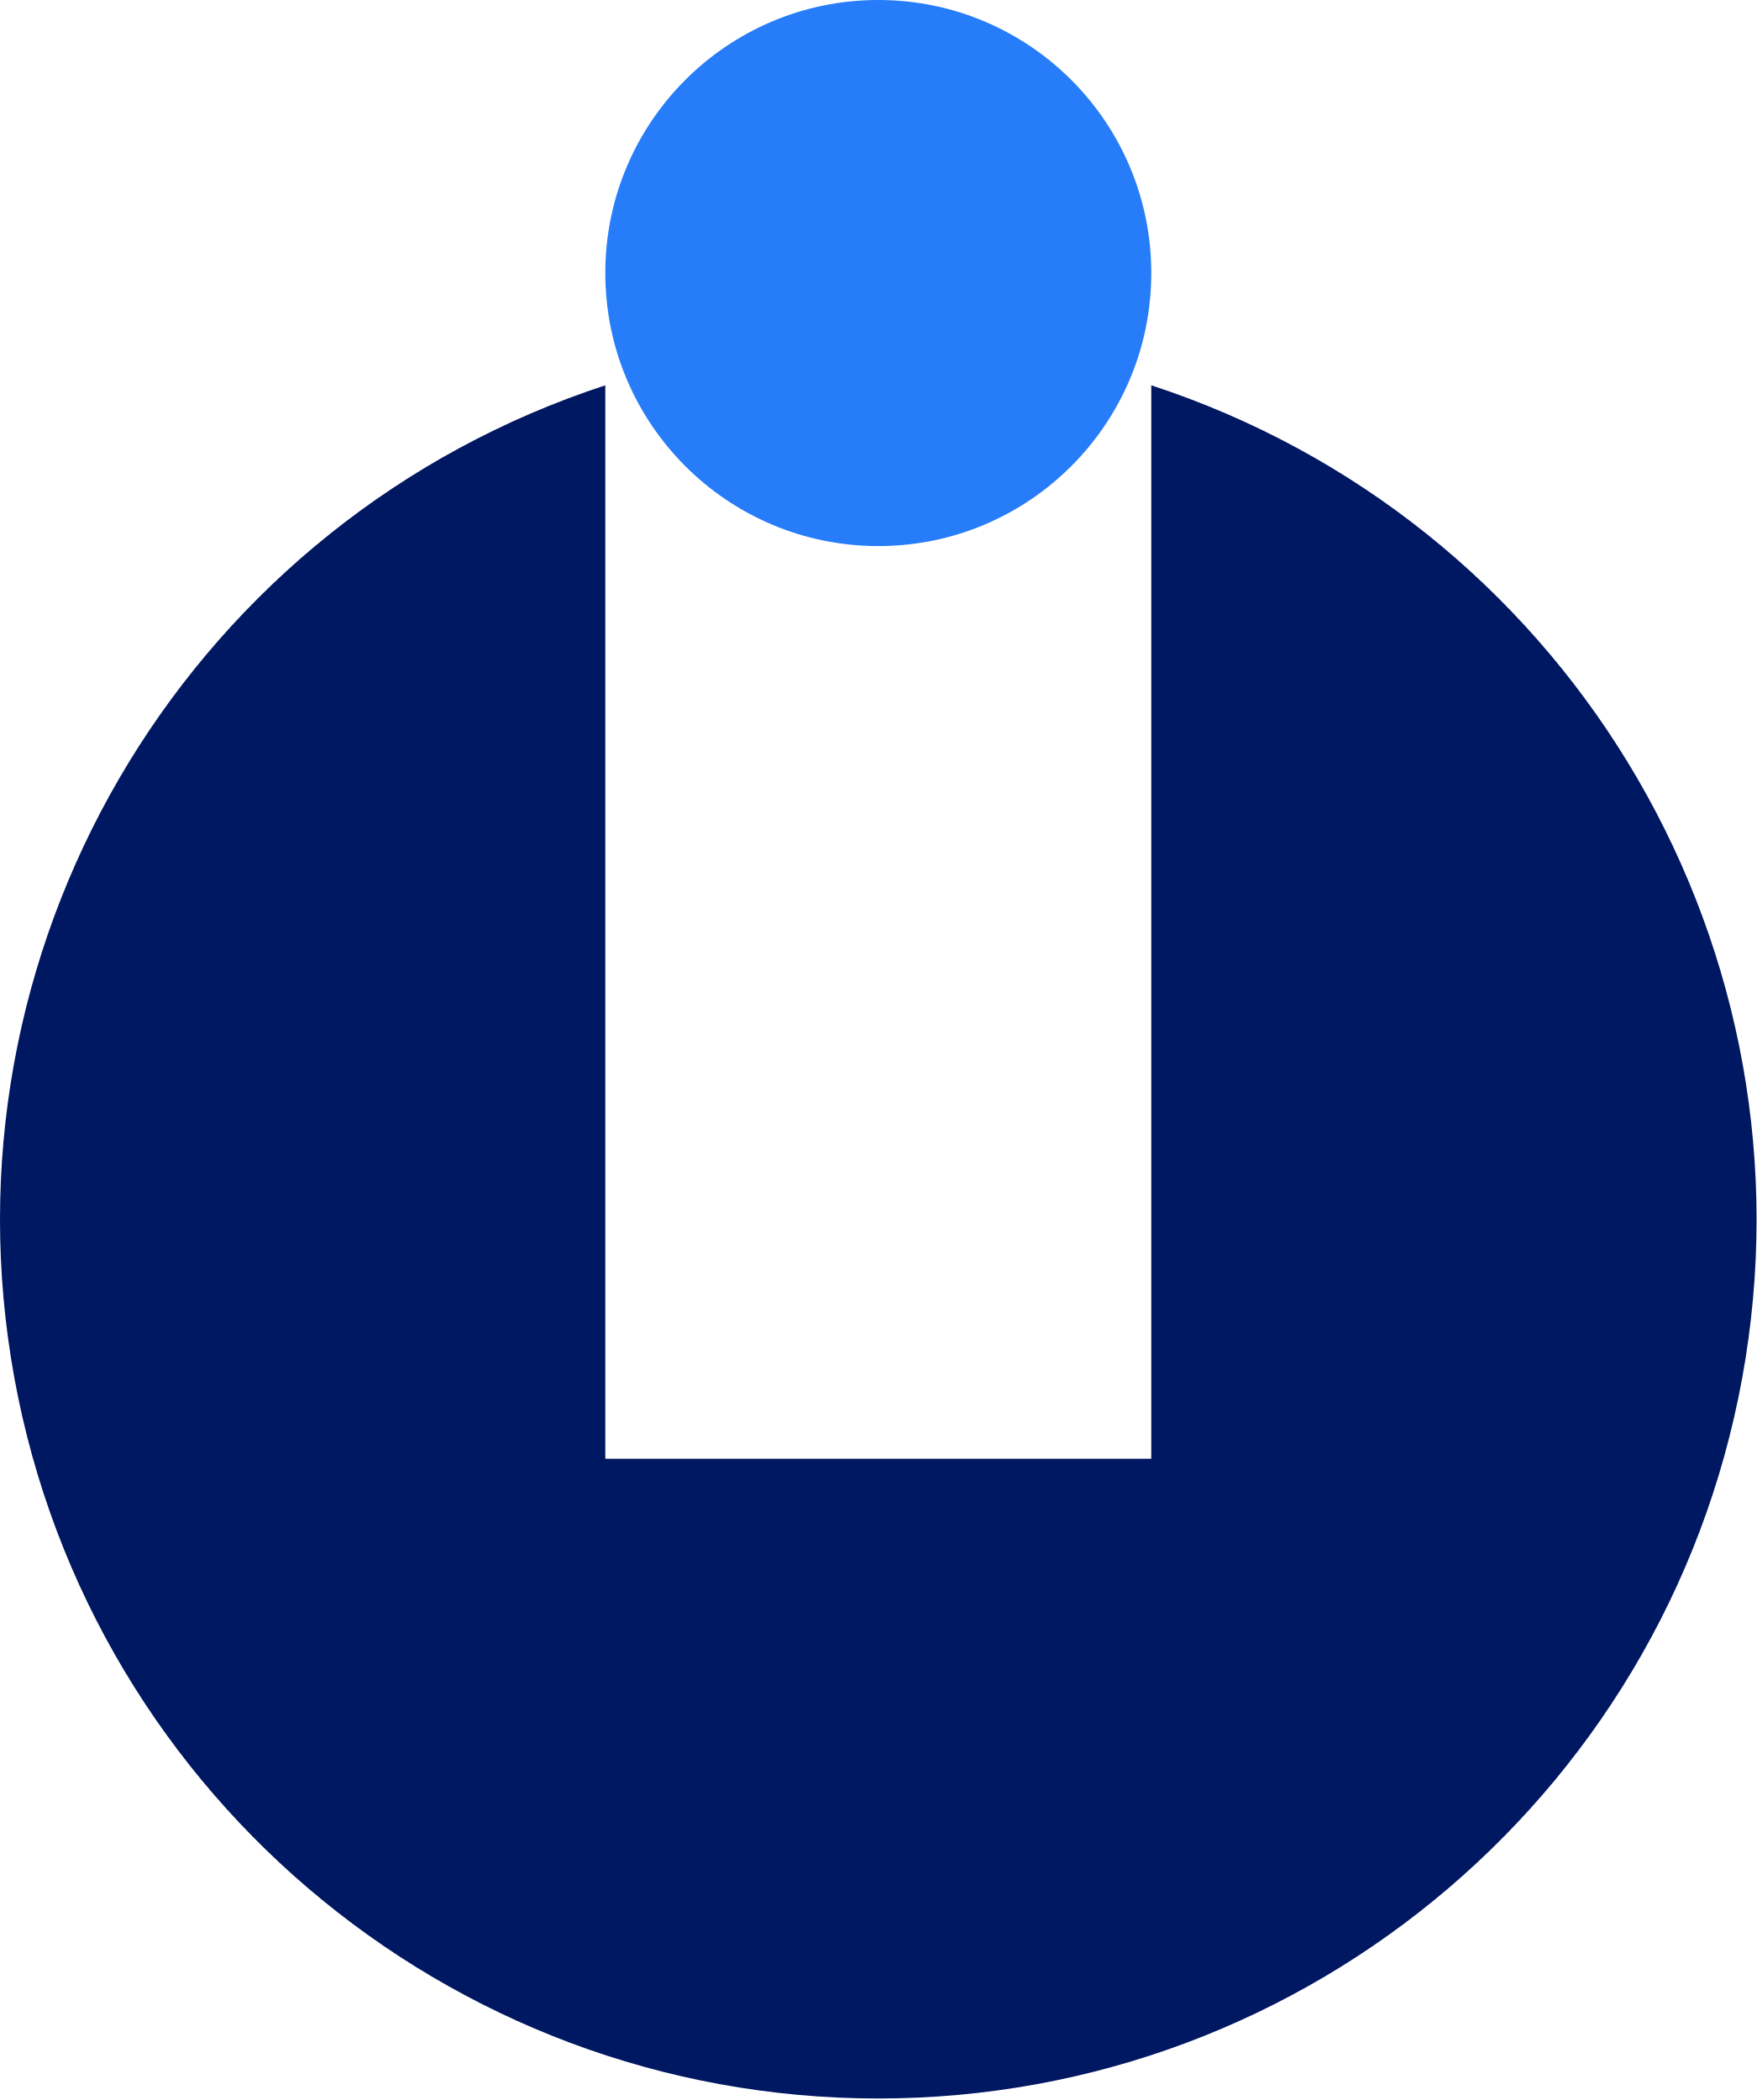
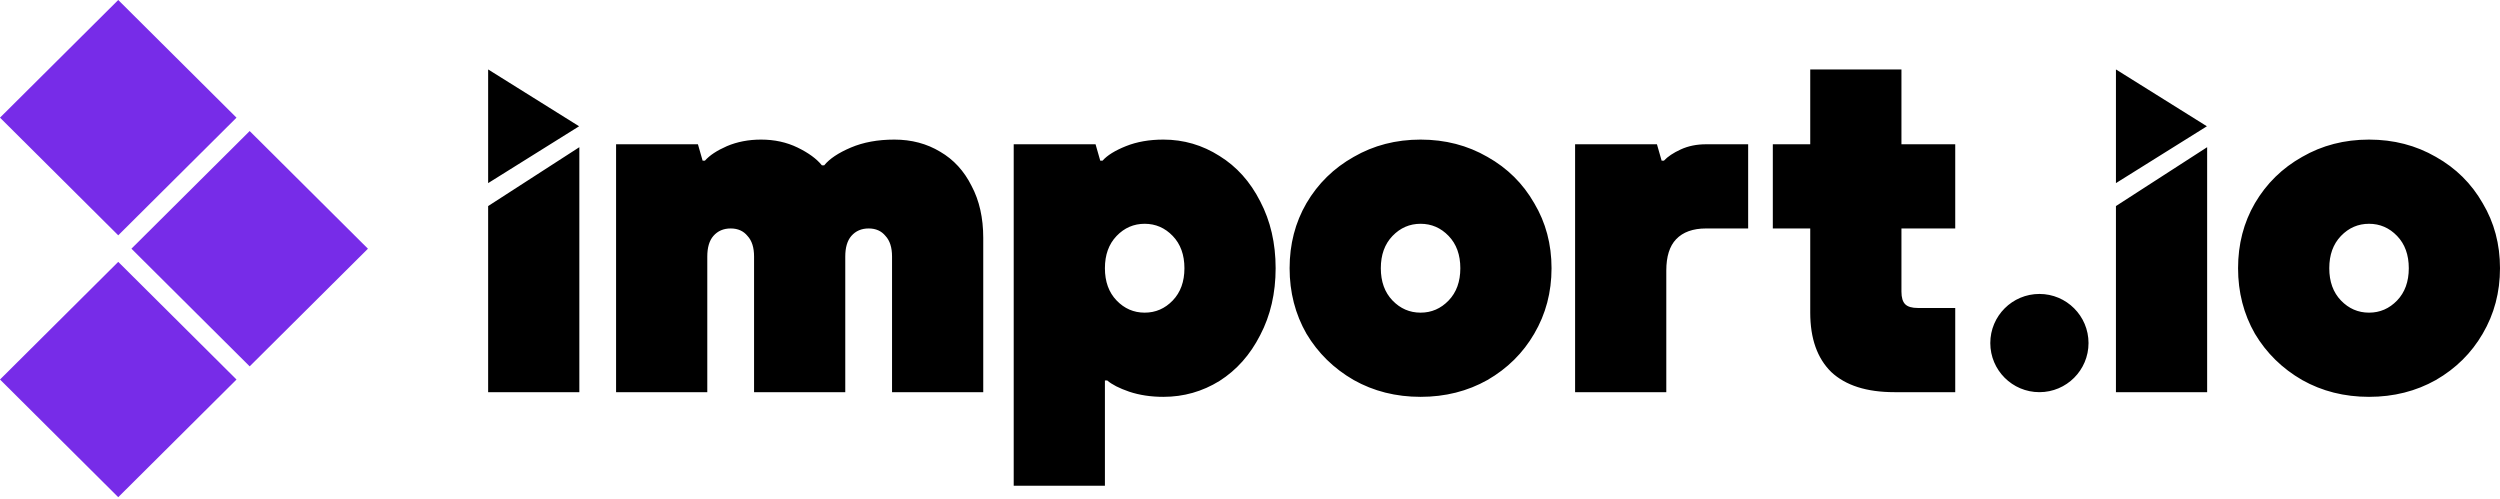
- <svg xmlns="http://www.w3.org/2000/svg" width="256px" height="306px" viewBox="0 0 256 306" version="1.1" preserveAspectRatio="xMidYMid">
+ <svg xmlns="http://www.w3.org/2000/svg" width="512px" height="102px" viewBox="0 0 512 102" version="1.1" preserveAspectRatio="xMidYMid">
  <g>
-     <path d="M167.785,56.146 L167.785,212.557 L88.215,212.557 L88.215,56.146 C28.422,75.701 -8.295,135.811 1.607,197.937 C11.508,260.063 65.09,305.782 128,305.782 C190.91,305.782 244.492,260.063 254.393,197.937 C264.295,135.811 227.578,75.701 167.785,56.146 L167.785,56.146 Z" fill="#001761" />
-     <circle fill="#267CF9" cx="128" cy="39.785" r="39.785" />
+     <path d="M24.216,53.629 L48.436,77.728 L24.216,101.823 L0,77.724 L24.216,53.629 Z M51.133,26.837 L75.353,50.936 L51.133,75.031 L26.917,50.931 L51.133,26.837 Z M24.216,0 L48.436,24.099 L24.216,48.194 L0,24.094 L24.216,0 Z" fill="#772CE8" />
+     <path d="M126.173,80.316 L126.173,29.547 L142.936,29.547 L143.895,32.899 L144.373,32.899 C145.331,31.814 146.832,30.824 148.876,29.93 C150.983,29.036 153.314,28.589 155.868,28.589 C158.615,28.589 161.105,29.132 163.34,30.217 C165.575,31.303 167.236,32.516 168.321,33.857 L168.8,33.857 C169.886,32.516 171.706,31.303 174.26,30.217 C176.815,29.132 179.784,28.589 183.169,28.589 C186.681,28.589 189.81,29.419 192.557,31.079 C195.303,32.676 197.442,35.007 198.974,38.072 C200.571,41.074 201.369,44.618 201.369,48.705 L201.369,80.316 L182.69,80.316 L182.69,52.537 C182.69,50.685 182.243,49.28 181.349,48.322 C180.519,47.3 179.369,46.789 177.9,46.789 C176.432,46.789 175.25,47.3 174.356,48.322 C173.526,49.28 173.111,50.685 173.111,52.537 L173.111,80.316 L154.432,80.316 L154.432,52.537 C154.432,50.685 153.984,49.28 153.09,48.322 C152.26,47.3 151.111,46.789 149.642,46.789 C148.173,46.789 146.992,47.3 146.098,48.322 C145.268,49.28 144.853,50.685 144.853,52.537 L144.853,80.316 L126.173,80.316 Z M207.607,99.474 L207.607,29.547 L224.37,29.547 L225.329,32.899 L225.807,32.899 C226.765,31.814 228.362,30.824 230.597,29.93 C232.832,29.036 235.386,28.589 238.26,28.589 C242.411,28.589 246.243,29.706 249.755,31.942 C253.268,34.113 256.045,37.21 258.089,41.233 C260.196,45.256 261.25,49.823 261.25,54.932 C261.25,60.04 260.196,64.606 258.089,68.629 C256.045,72.653 253.268,75.782 249.755,78.017 C246.243,80.188 242.411,81.274 238.26,81.274 C235.706,81.274 233.375,80.923 231.267,80.22 C229.224,79.518 227.723,78.751 226.765,77.921 L226.286,77.921 L226.286,99.474 L207.607,99.474 Z M234.428,64.031 C236.664,64.031 238.579,63.201 240.176,61.541 C241.772,59.88 242.571,57.678 242.571,54.932 C242.571,52.185 241.772,49.982 240.176,48.322 C238.579,46.661 236.664,45.831 234.428,45.831 C232.193,45.831 230.277,46.661 228.681,48.322 C227.084,49.982 226.286,52.185 226.286,54.932 C226.286,57.678 227.084,59.88 228.681,61.541 C230.277,63.201 232.193,64.031 234.428,64.031 Z M290.934,81.274 C285.889,81.274 281.323,80.125 277.236,77.826 C273.149,75.463 269.924,72.302 267.561,68.342 C265.262,64.319 264.112,59.849 264.112,54.932 C264.112,50.014 265.262,45.576 267.561,41.616 C269.924,37.593 273.149,34.432 277.236,32.133 C281.323,29.77 285.889,28.589 290.934,28.589 C295.979,28.589 300.545,29.77 304.632,32.133 C308.719,34.432 311.912,37.593 314.211,41.616 C316.574,45.576 317.755,50.014 317.755,54.932 C317.755,59.849 316.574,64.319 314.211,68.342 C311.912,72.302 308.719,75.463 304.632,77.826 C300.545,80.125 295.979,81.274 290.934,81.274 Z M290.934,64.031 C293.169,64.031 295.085,63.201 296.681,61.541 C298.278,59.88 299.076,57.678 299.076,54.932 C299.076,52.185 298.278,49.982 296.681,48.322 C295.085,46.661 293.169,45.831 290.934,45.831 C288.699,45.831 286.783,46.661 285.186,48.322 C283.59,49.982 282.792,52.185 282.792,54.932 C282.792,57.678 283.59,59.88 285.186,61.541 C286.783,63.201 288.699,64.031 290.934,64.031 Z M322.579,80.316 L322.579,29.547 L339.342,29.547 L340.3,32.899 L340.779,32.899 C341.546,32.069 342.695,31.303 344.227,30.6 C345.76,29.898 347.484,29.547 349.4,29.547 L358.022,29.547 L358.022,46.789 L349.4,46.789 C346.718,46.789 344.675,47.524 343.27,48.992 C341.928,50.397 341.258,52.537 341.258,55.41 L341.258,80.316 L322.579,80.316 Z M387.979,80.316 C382.295,80.316 377.985,78.943 375.048,76.197 C372.174,73.387 370.737,69.332 370.737,64.031 L370.737,46.789 L363.073,46.789 L363.073,29.547 L370.737,29.547 L370.737,14.22 L389.416,14.22 L389.416,29.547 L400.432,29.547 L400.432,46.789 L389.416,46.789 L389.416,59.721 C389.416,60.934 389.672,61.797 390.182,62.307 C390.693,62.818 391.555,63.074 392.769,63.074 L400.432,63.074 L400.432,80.316 L387.979,80.316 Z M427.729,70.258 C427.729,75.813 423.226,80.316 417.671,80.316 C412.116,80.316 407.613,75.813 407.613,70.258 C407.613,64.703 412.116,60.2 417.671,60.2 C423.226,60.2 427.729,64.703 427.729,70.258 Z M485.178,81.274 C480.13,81.274 475.565,80.125 471.478,77.826 C467.391,75.463 464.168,72.302 461.806,68.342 C459.507,64.319 458.356,59.849 458.356,54.932 C458.356,50.014 459.507,45.576 461.806,41.616 C464.168,37.593 467.391,34.432 471.478,32.133 C475.565,29.77 480.13,28.589 485.178,28.589 C490.221,28.589 494.786,29.77 498.873,32.133 C502.961,34.432 506.156,37.593 508.454,41.616 C510.817,45.576 512,50.014 512,54.932 C512,59.849 510.817,64.319 508.454,68.342 C506.156,72.302 502.961,75.463 498.873,77.826 C494.786,80.125 490.221,81.274 485.178,81.274 Z M485.178,64.031 C487.413,64.031 489.329,63.201 490.926,61.541 C492.52,59.88 493.321,57.678 493.321,54.932 C493.321,52.185 492.52,49.982 490.926,48.322 C489.329,46.661 487.413,45.831 485.178,45.831 C482.943,45.831 481.027,46.661 479.429,48.322 C477.832,49.982 477.035,52.185 477.035,54.932 C477.035,57.678 477.832,59.88 479.429,61.541 C481.027,63.201 482.943,64.031 485.178,64.031 Z M452.023,30.144 L452.023,80.316 L433.344,80.316 L433.344,42.202 L452.023,30.144 Z M433.345,14.22 L451.97,25.862 L433.345,37.502 L433.345,14.22 Z M118.65,30.144 L118.65,80.316 L99.971,80.316 L99.971,42.202 L118.65,30.144 Z M99.971,14.22 L118.596,25.862 L99.971,37.502 L99.971,14.22 Z" fill="#000000" />
  </g>
</svg>
